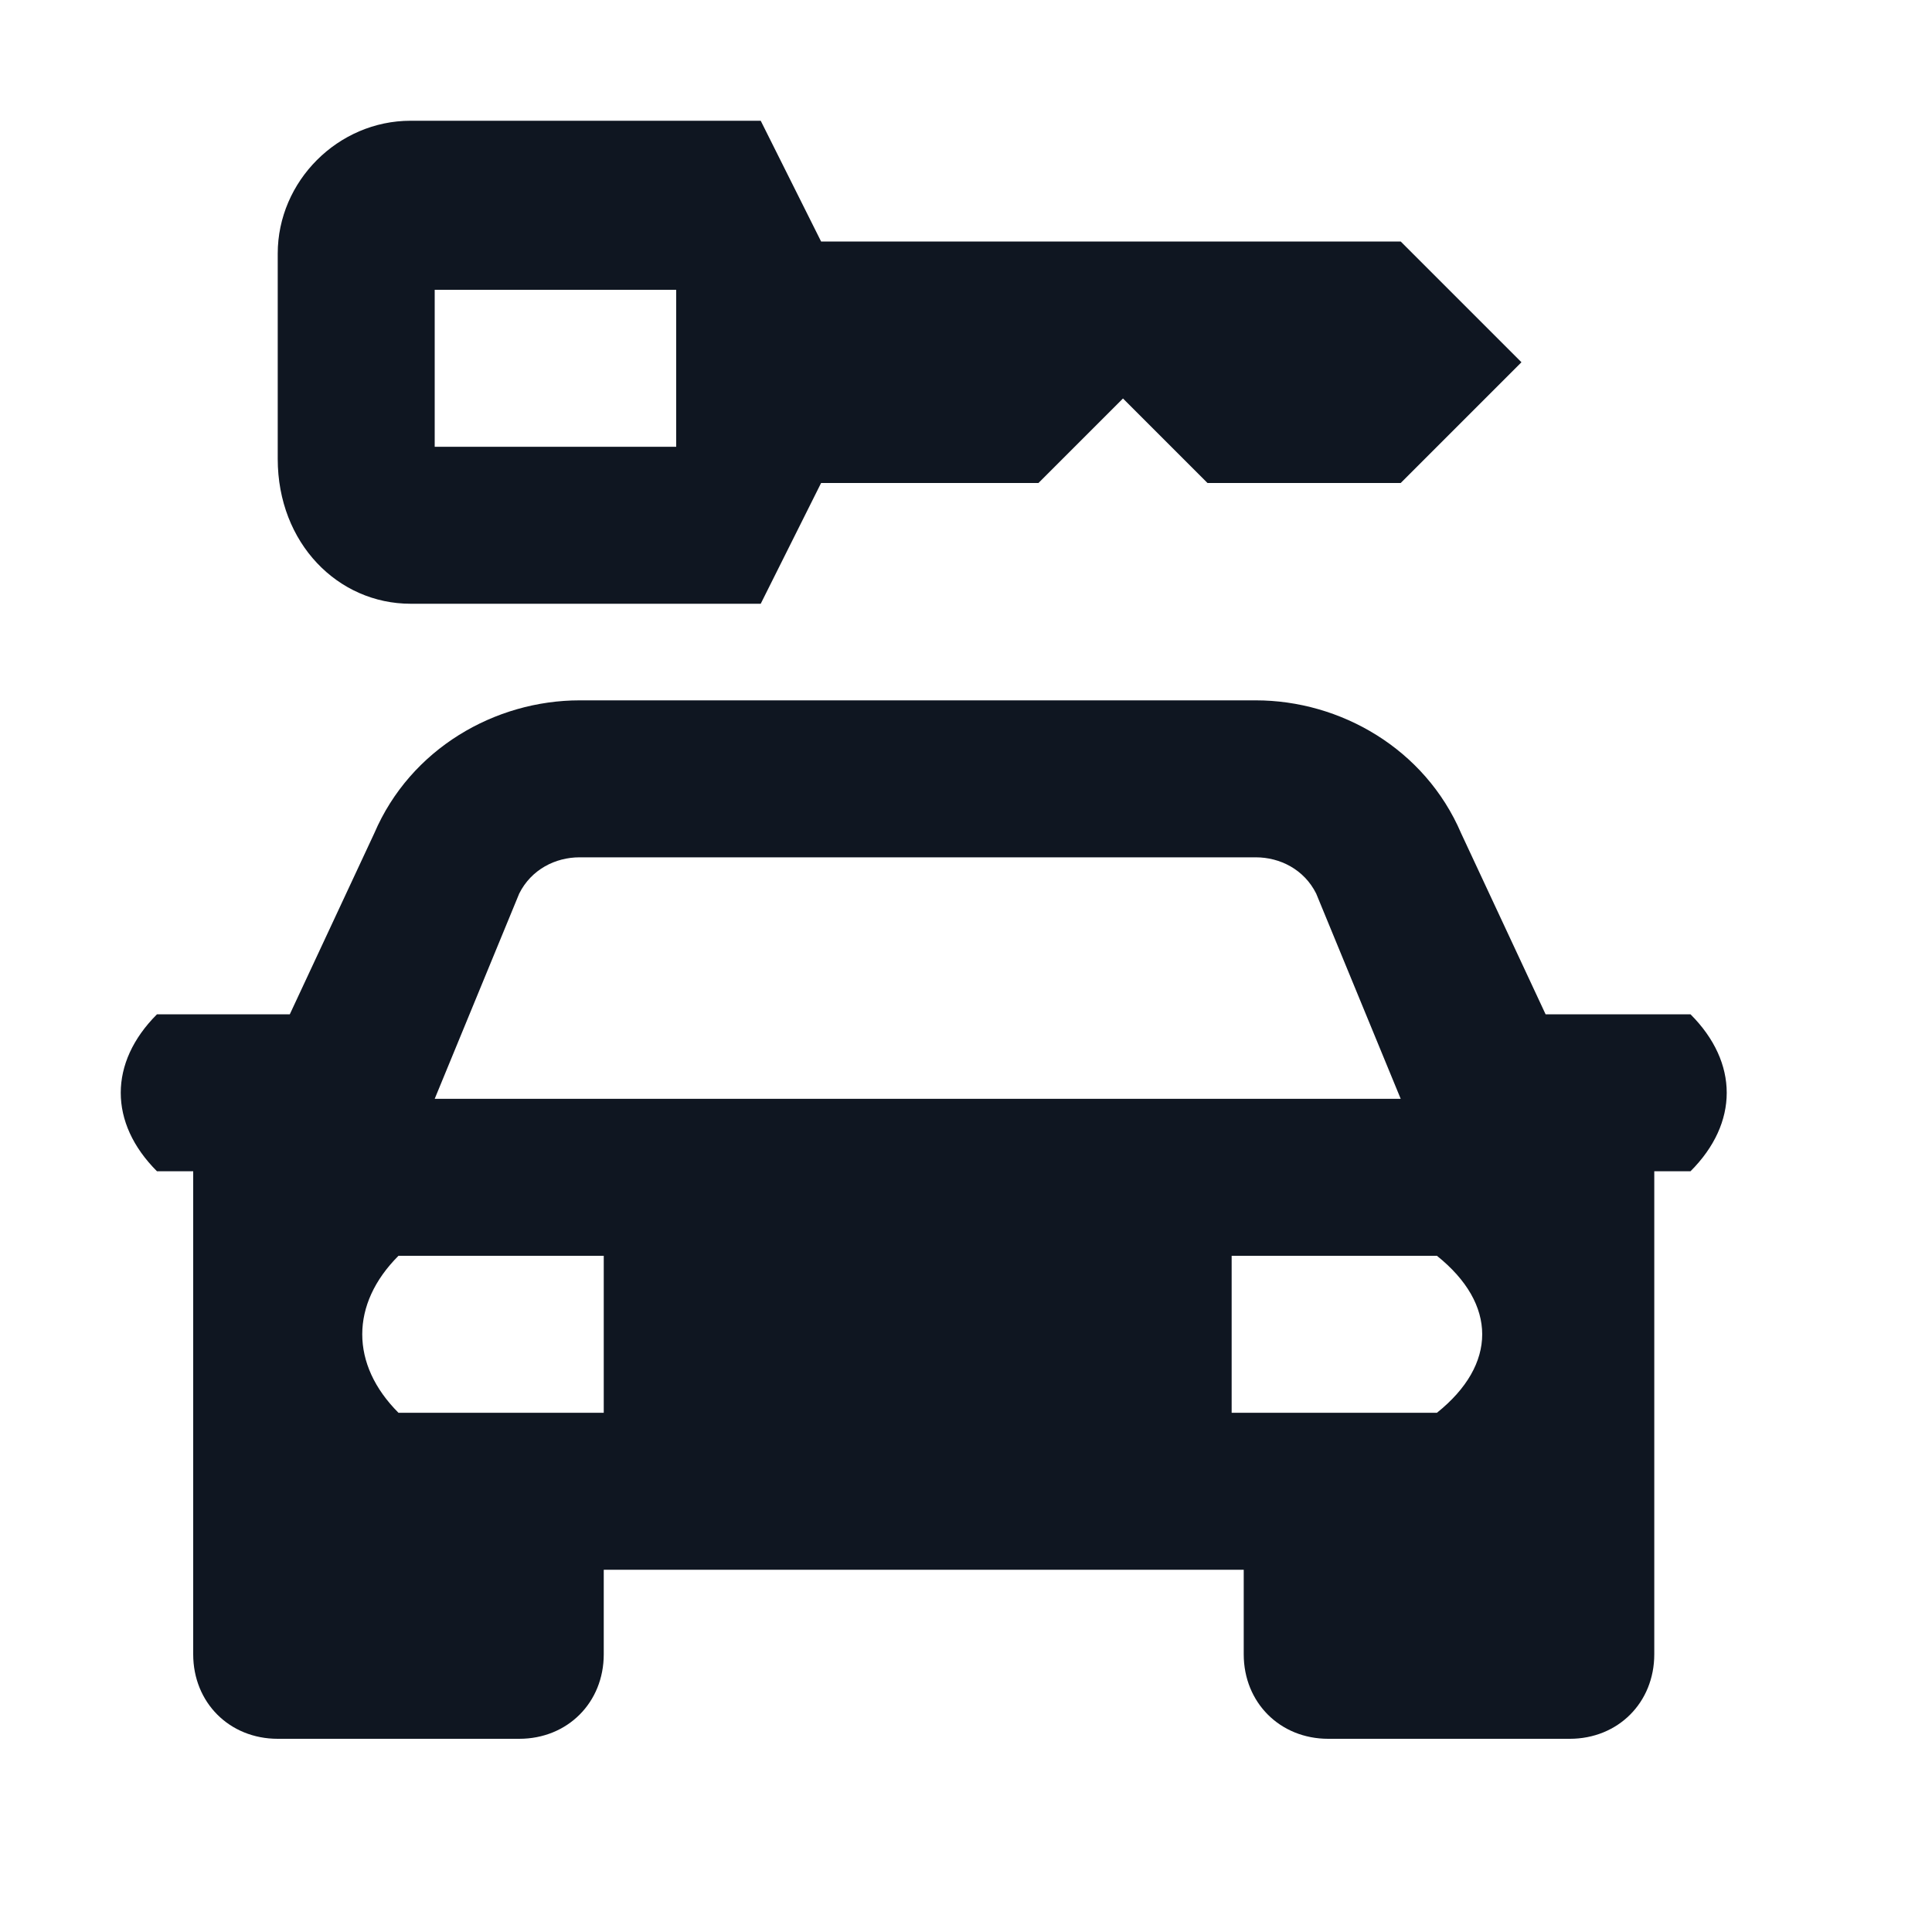
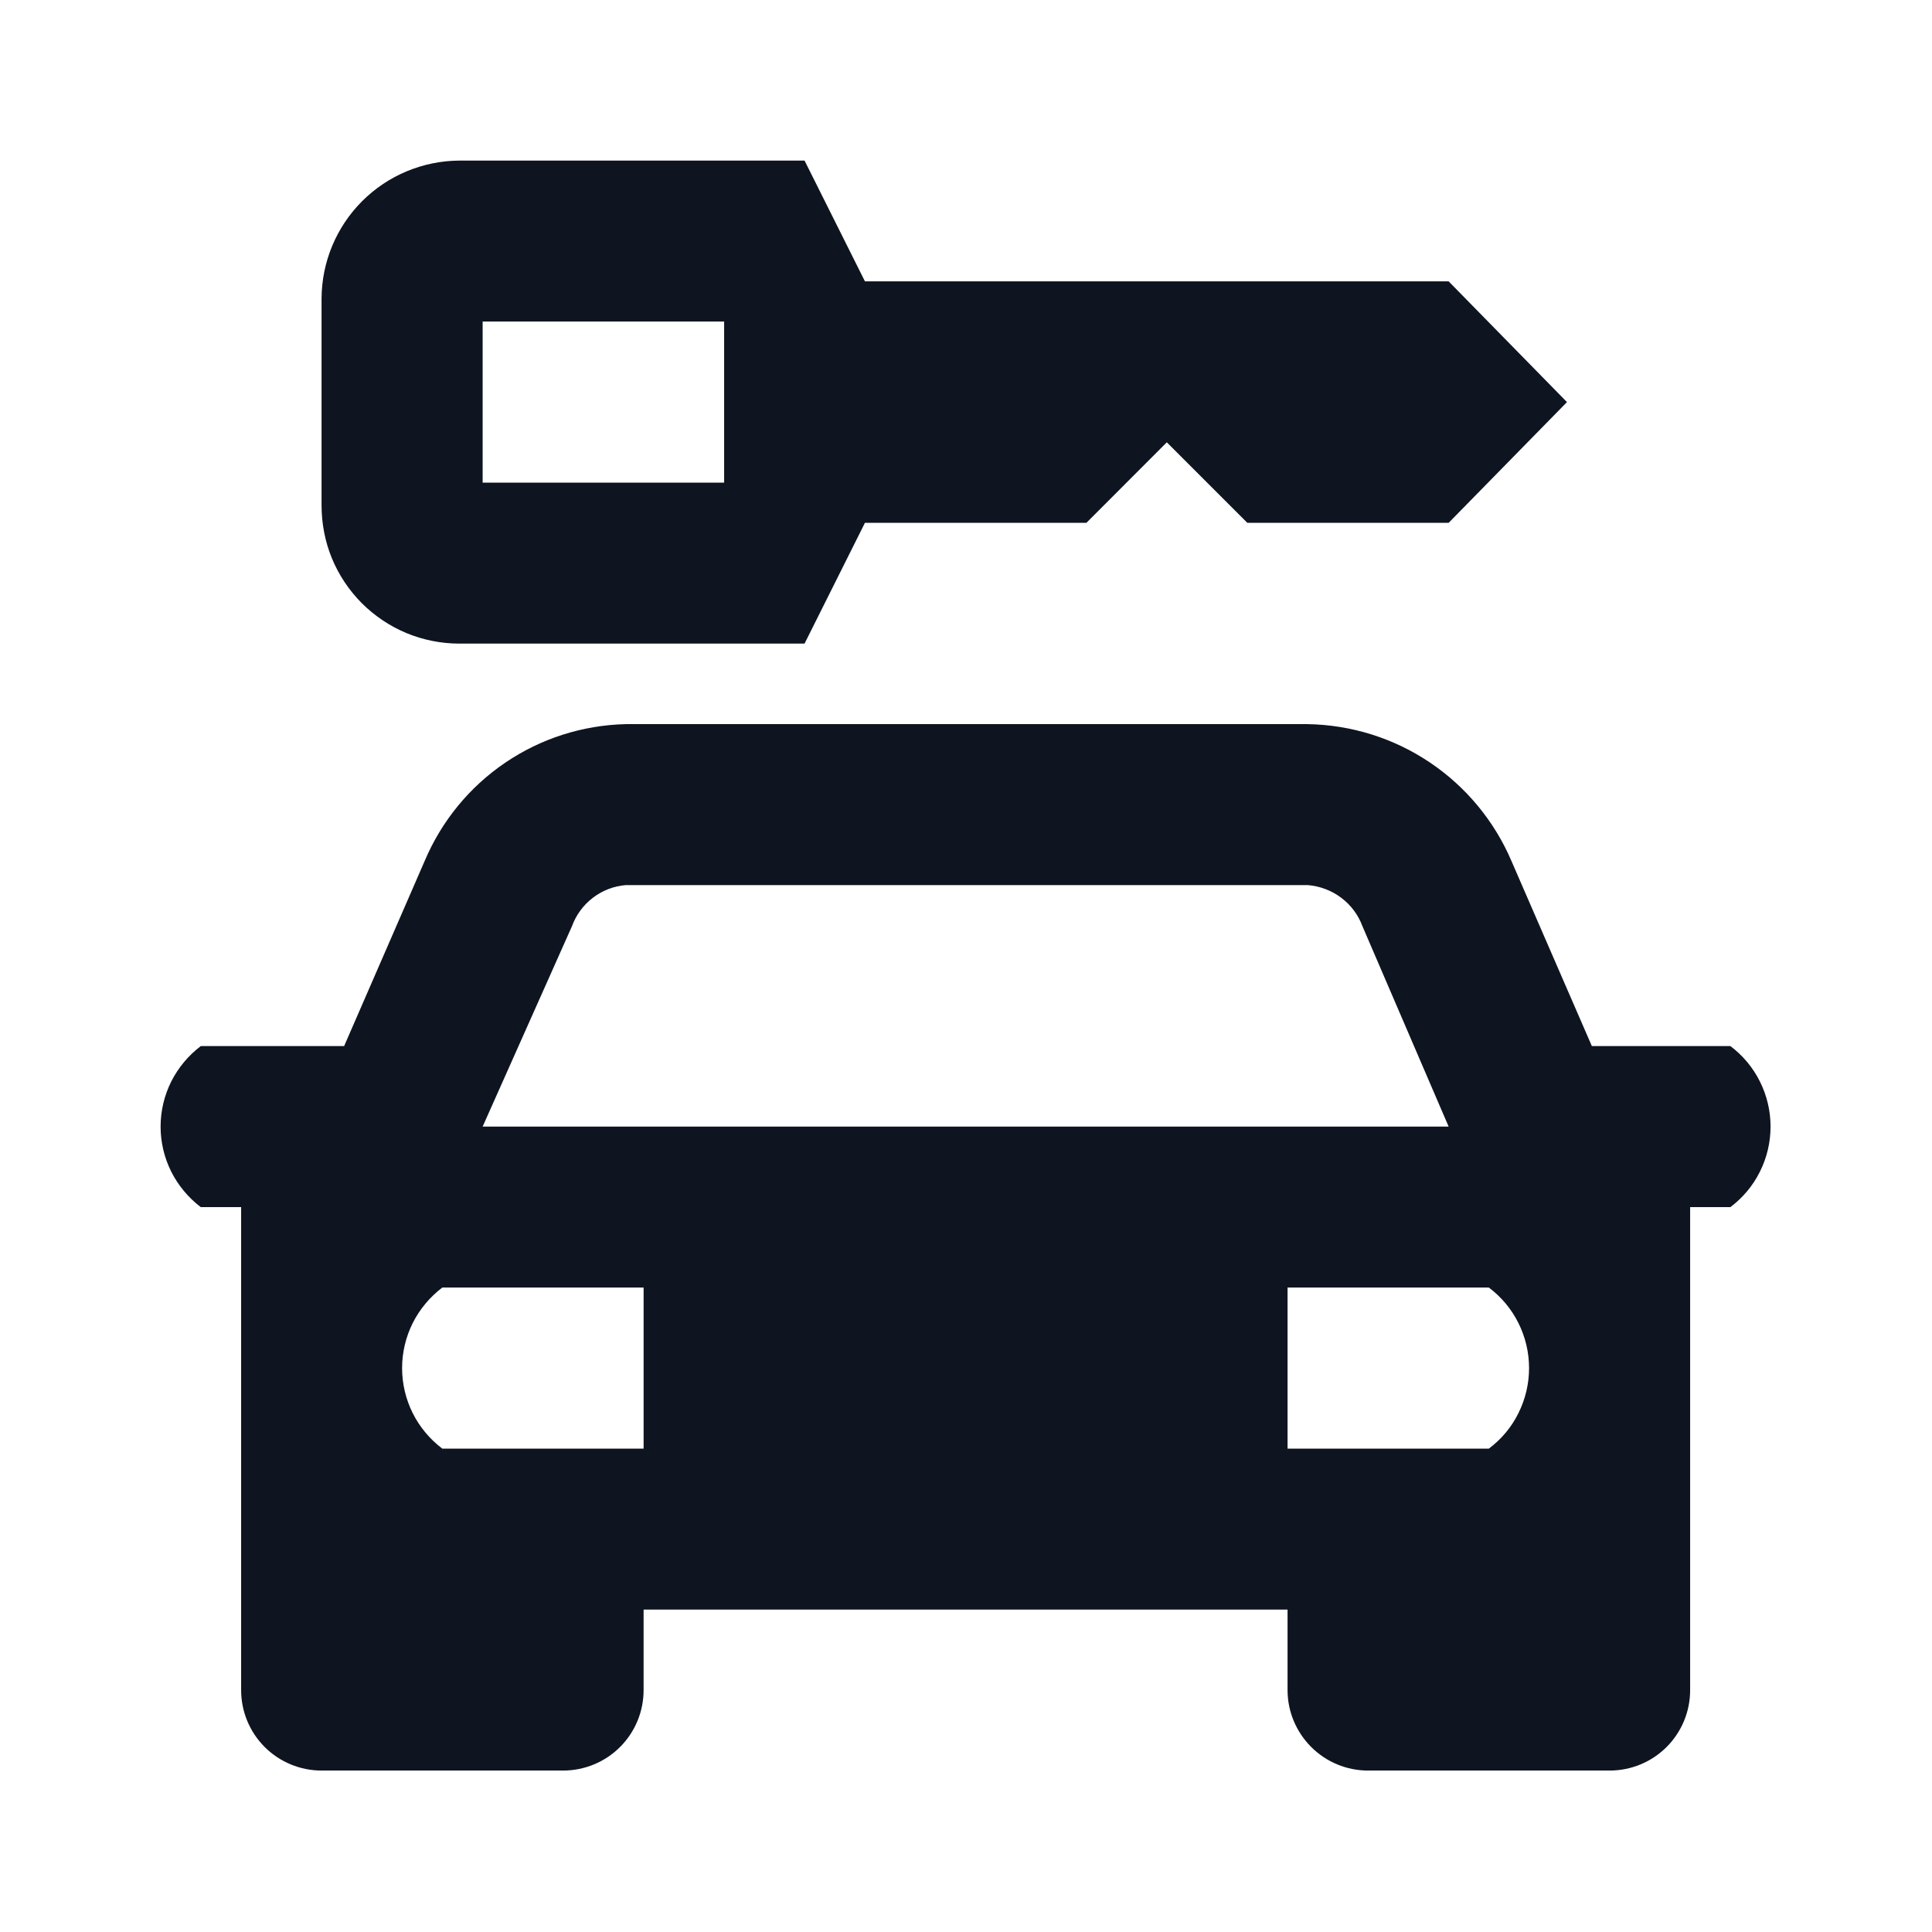
<svg xmlns="http://www.w3.org/2000/svg" width="16" height="16" viewBox="0 0 16 16" fill="none">
-   <path d="M3.4 5H6.3L6.8 4H8.6L9.3 3.3L10 4H11.6L12.6 3L11.6 2H6.8L6.3 1H3.4C2.8 1 2.3 1.5 2.3 2.1V3.8C2.3 4.5 2.8 5 3.4 5ZM3.6 2.4H5.6V3.7H3.6V2.4ZM12.8 8.4L12.1 6.9C11.8 6.2 11.1 5.8 10.4 5.8H4.8C4.1 5.8 3.4 6.2 3.1 6.9L2.4 8.4H1.3C0.9 8.8 0.9 9.3 1.3 9.7H1.6V13.7C1.6 14.1 1.9 14.4 2.3 14.4H4.3C4.7 14.4 5 14.1 5 13.7V13H10.3V13.7C10.3 14.1 10.6 14.4 11 14.4H13C13.4 14.4 13.7 14.1 13.7 13.7V9.7H14C14.4 9.3 14.4 8.8 14 8.4H12.8ZM4.3 7.4C4.4 7.2 4.6 7.1 4.8 7.1H10.4C10.6 7.1 10.8 7.2 10.9 7.4L11.6 9.1H3.6L4.3 7.4ZM4.9 11.7H3.3C2.9 11.3 2.9 10.8 3.3 10.4H5V11.7H4.9ZM11.9 11.7H10.2V10.4H11.9C12.4 10.8 12.4 11.3 11.9 11.7Z" fill="#0F1621" />
+   <path d="M3.803 5.33H6.663L7.163 4.33H8.997L9.663 3.663L10.33 4.33H11.997L12.977 3.33L11.997 2.33H7.163L6.663 1.33H3.803C3.502 1.332 3.213 1.452 2.999 1.666C2.786 1.879 2.665 2.168 2.663 2.47V4.183C2.663 4.334 2.691 4.483 2.748 4.622C2.805 4.761 2.889 4.887 2.995 4.994C3.101 5.1 3.227 5.185 3.366 5.243C3.504 5.3 3.653 5.33 3.803 5.33ZM3.997 2.663H5.997V3.997H3.997V2.663ZM13.183 8.663L12.517 7.13C12.375 6.798 12.14 6.515 11.841 6.314C11.542 6.113 11.191 6.003 10.83 5.997H5.183C4.826 6.005 4.478 6.116 4.183 6.317C3.887 6.518 3.656 6.801 3.517 7.13L2.85 8.663H1.663C1.56 8.741 1.476 8.842 1.418 8.957C1.36 9.073 1.33 9.201 1.33 9.33C1.33 9.459 1.36 9.587 1.418 9.703C1.476 9.818 1.56 9.919 1.663 9.997H1.997V13.997C1.997 14.174 2.067 14.343 2.192 14.468C2.317 14.593 2.487 14.663 2.663 14.663H4.663C4.84 14.663 5.01 14.593 5.135 14.468C5.26 14.343 5.33 14.174 5.33 13.997V13.33H10.663V13.997C10.663 14.174 10.734 14.343 10.859 14.468C10.984 14.593 11.153 14.663 11.33 14.663H13.33C13.507 14.663 13.677 14.593 13.802 14.468C13.927 14.343 13.997 14.174 13.997 13.997V9.997H14.33C14.434 9.919 14.518 9.818 14.575 9.703C14.633 9.587 14.663 9.459 14.663 9.33C14.663 9.201 14.633 9.073 14.575 8.957C14.518 8.842 14.434 8.741 14.33 8.663H13.183ZM4.737 7.67C4.771 7.577 4.831 7.495 4.91 7.435C4.989 7.374 5.084 7.338 5.183 7.33H10.83C10.93 7.338 11.026 7.374 11.106 7.434C11.187 7.494 11.248 7.576 11.283 7.67L11.997 9.33H3.997L4.737 7.67ZM5.33 11.997H3.663C3.56 11.919 3.476 11.819 3.418 11.703C3.36 11.587 3.33 11.459 3.33 11.33C3.33 11.201 3.36 11.073 3.418 10.957C3.476 10.842 3.56 10.741 3.663 10.663H5.33V11.997ZM12.33 11.997H10.663V10.663H12.33C12.434 10.741 12.518 10.842 12.575 10.957C12.633 11.073 12.663 11.201 12.663 11.33C12.663 11.459 12.633 11.587 12.575 11.703C12.518 11.819 12.434 11.919 12.33 11.997Z" fill="#0E1520" />
</svg>
